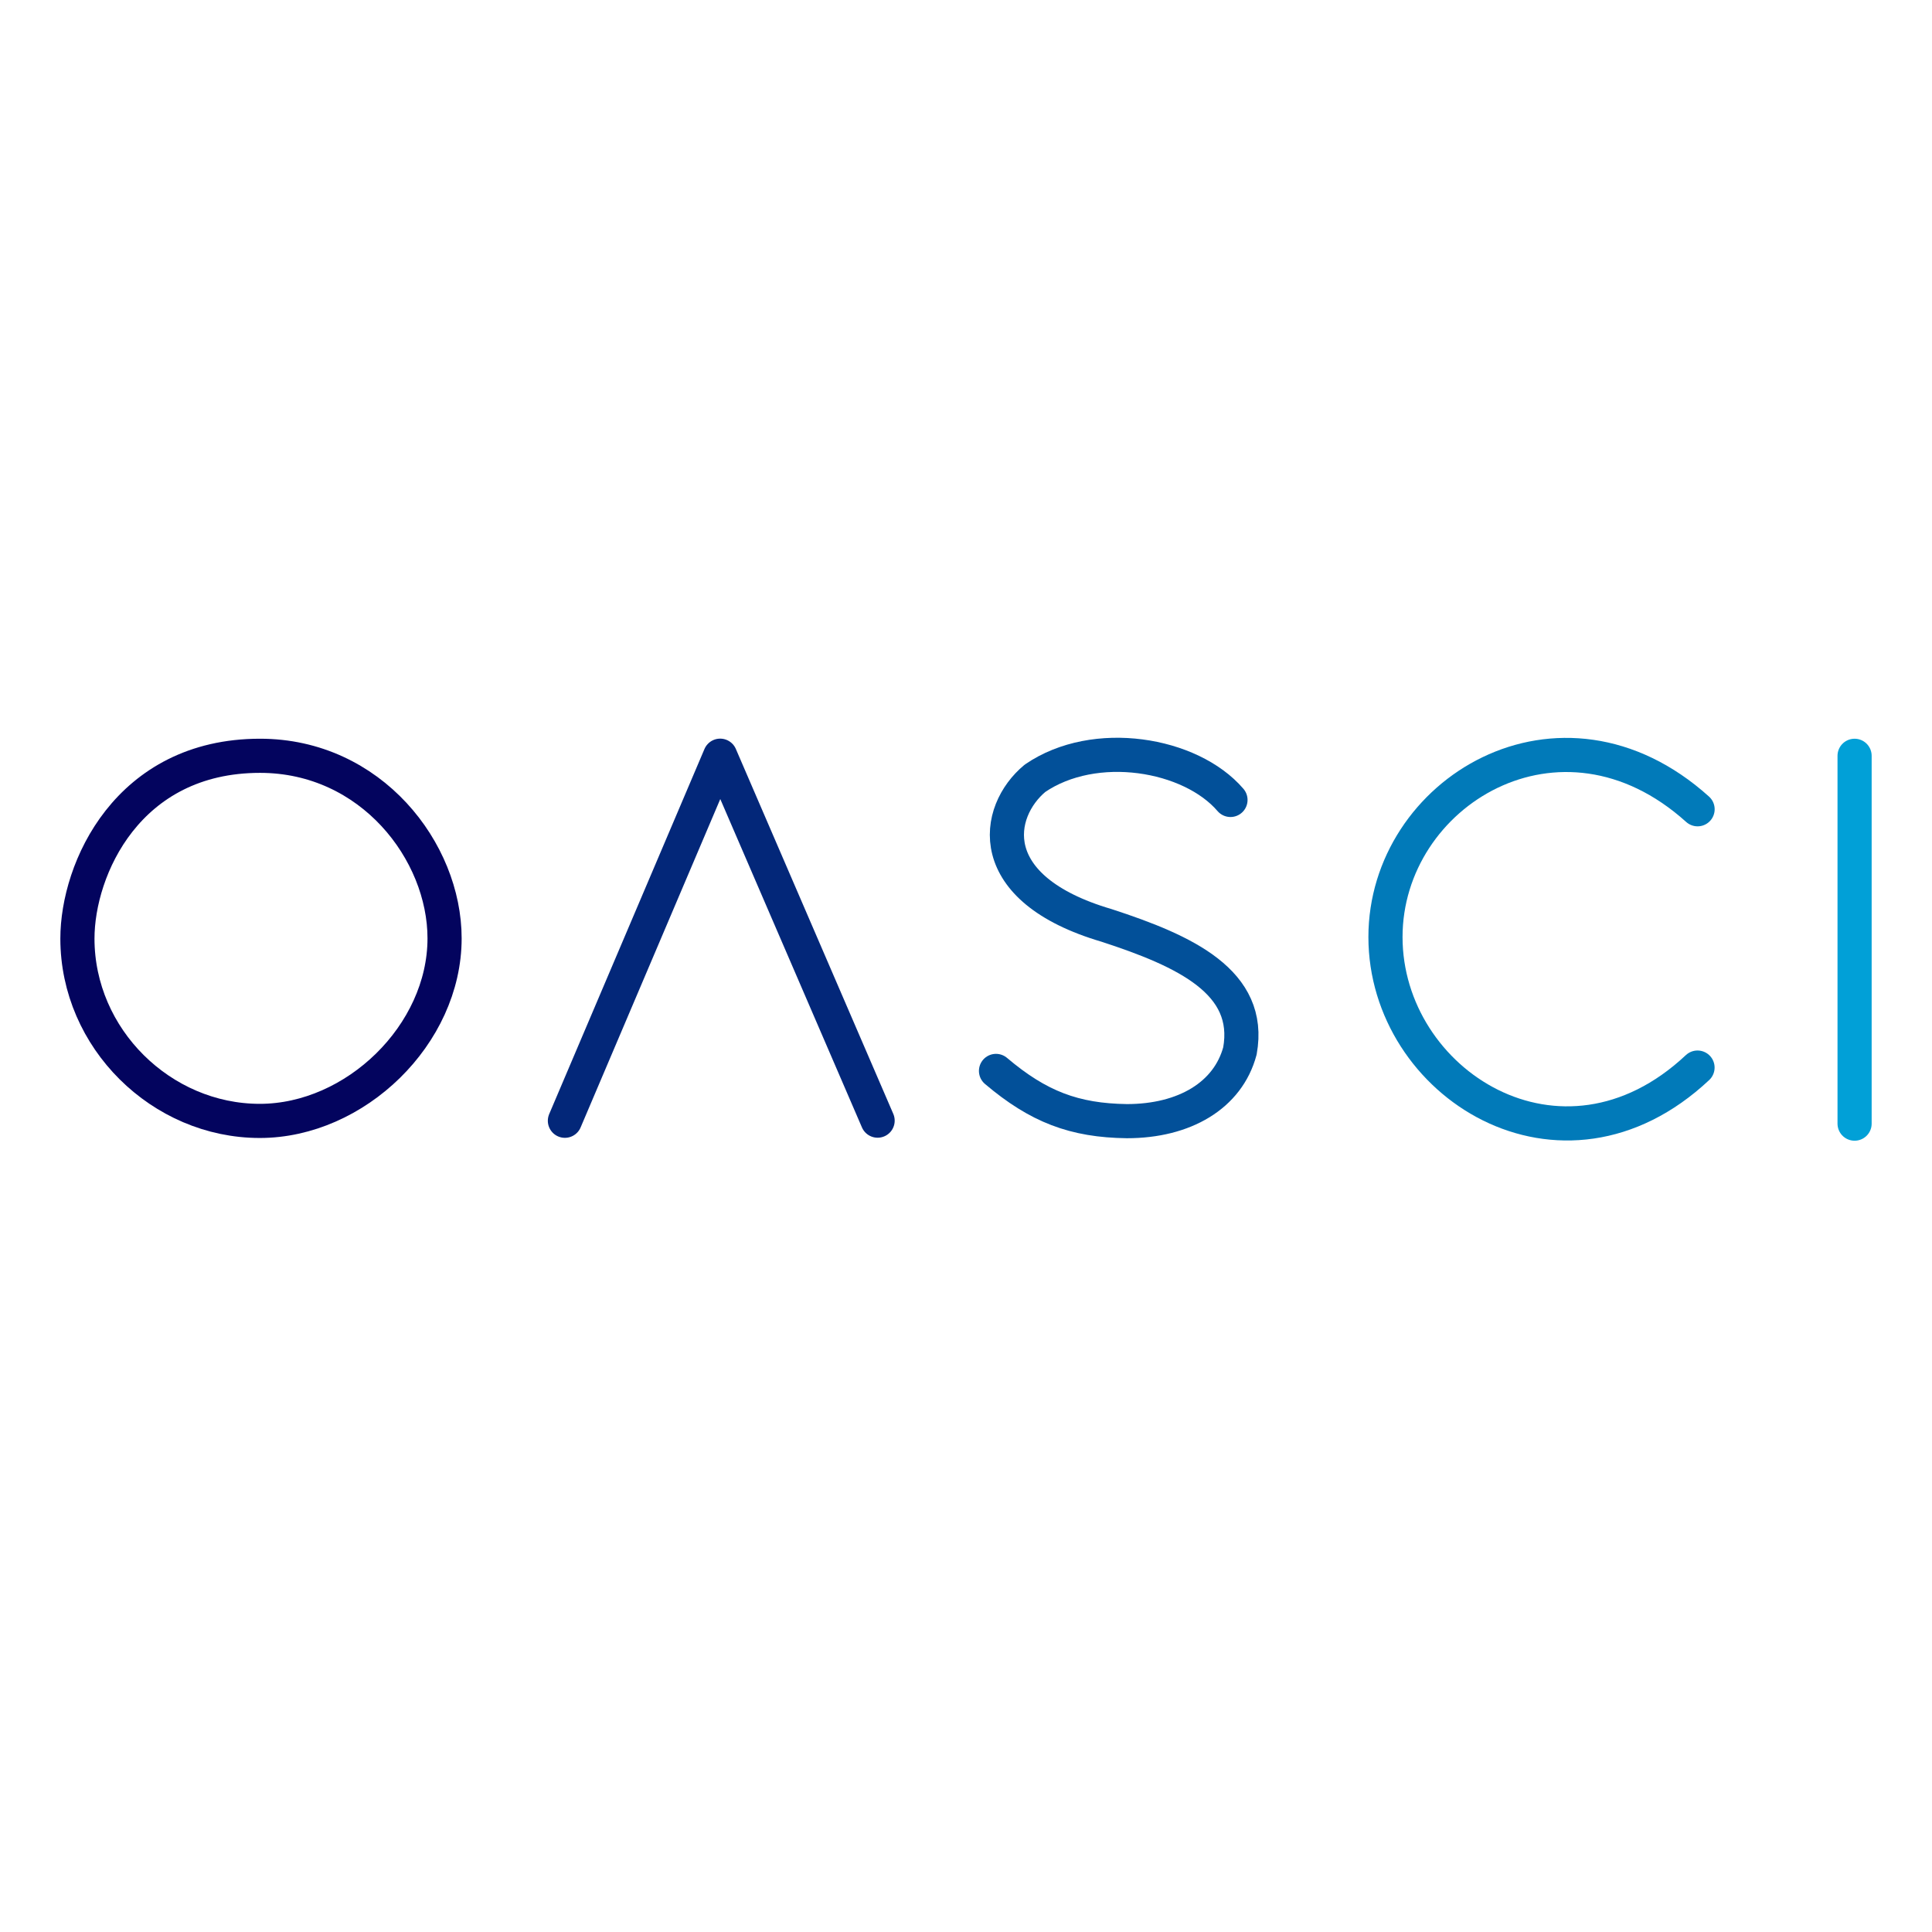
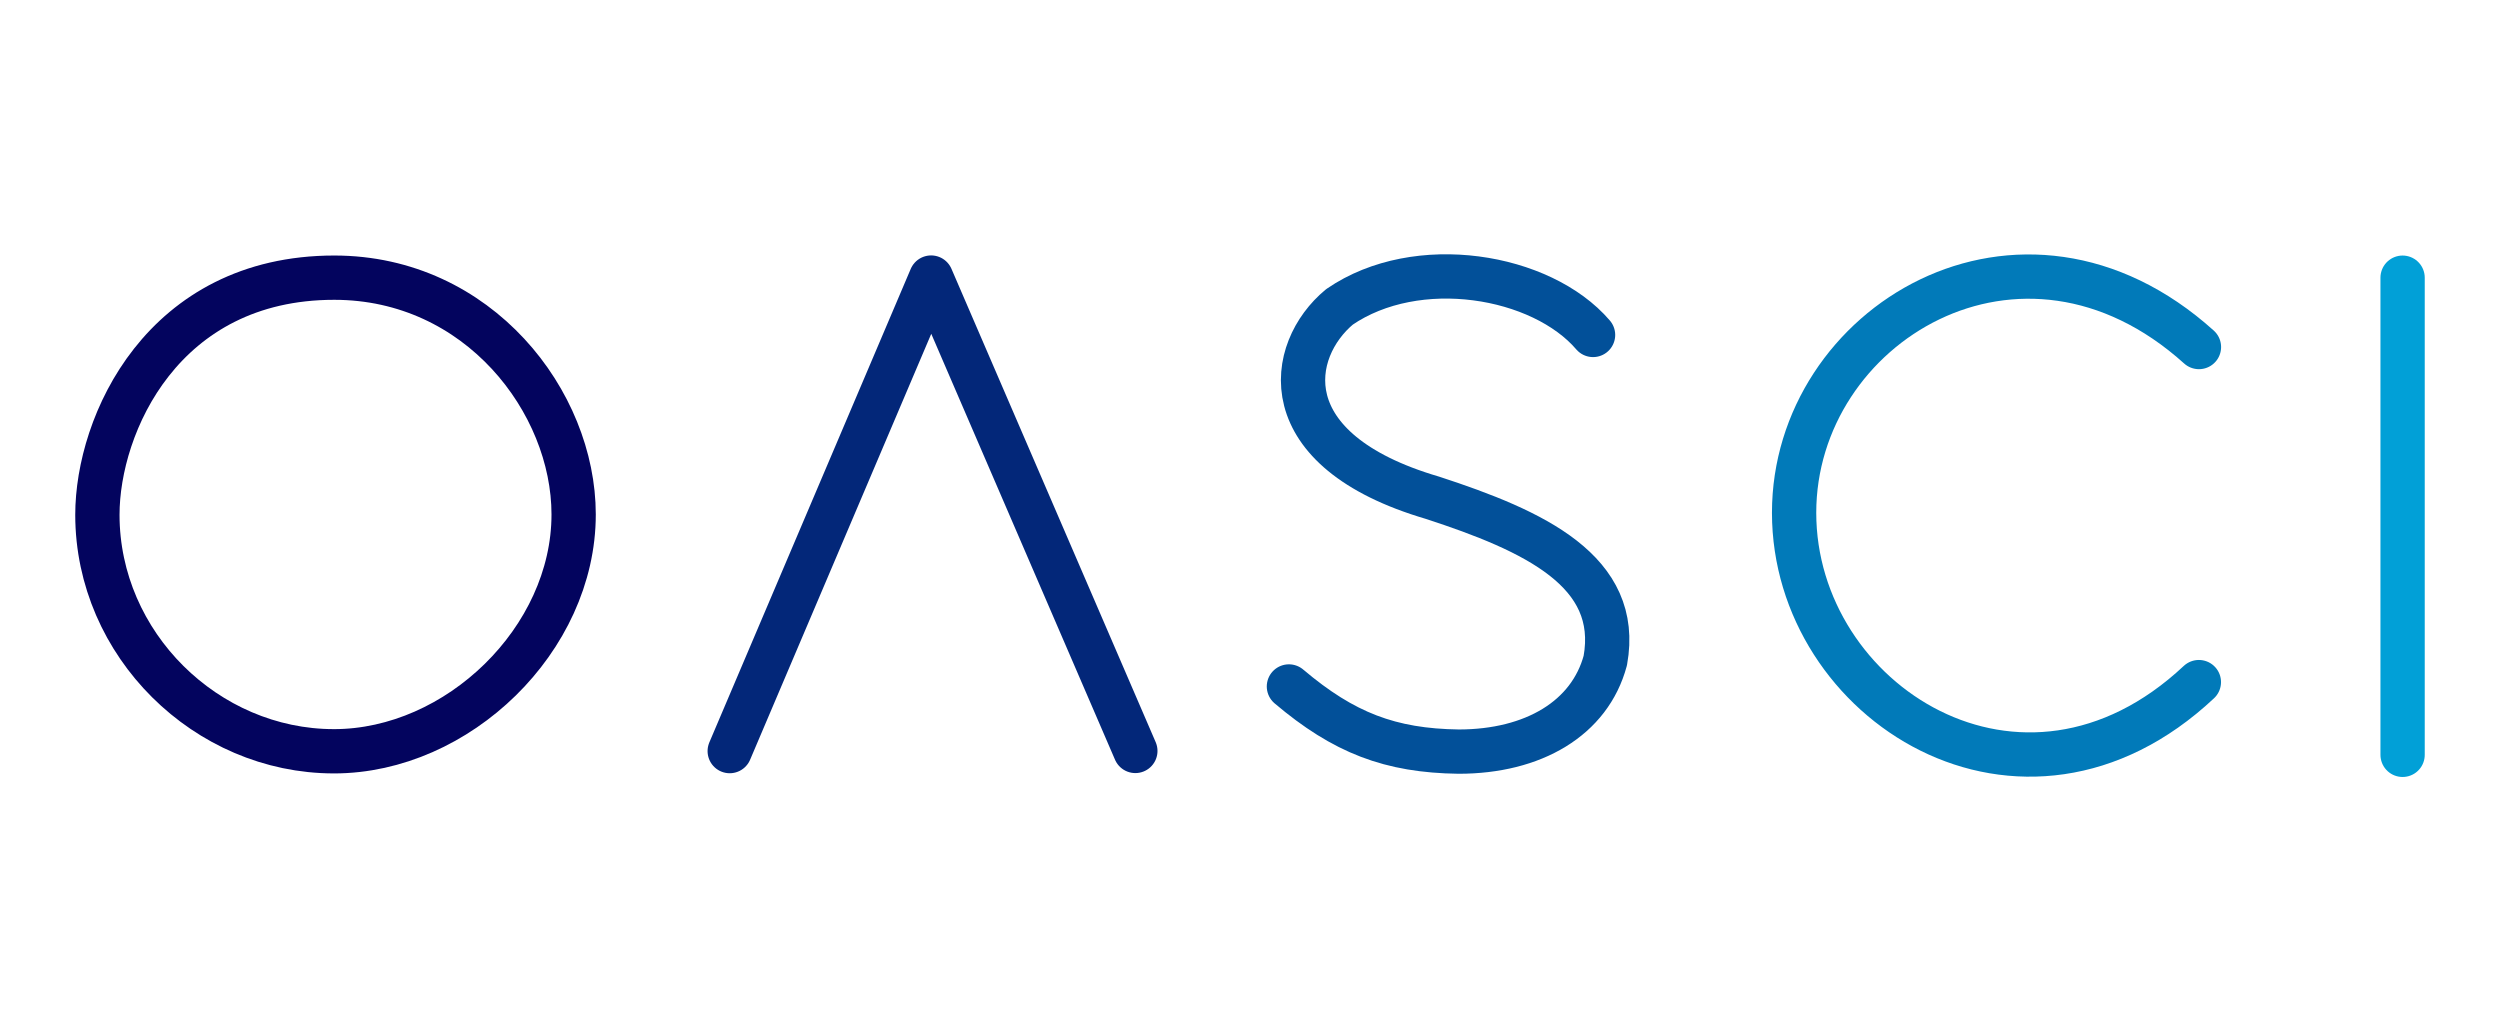
- <svg xmlns="http://www.w3.org/2000/svg" width="260mm" height="260mm" viewBox="0 0 260 260" version="1.1" id="svg5">
+ <svg xmlns="http://www.w3.org/2000/svg" width="320" height="132" viewBox="0 0 84.667 34.925" version="1.1" id="svg5">
  <defs id="defs2" />
  <g id="layer1">
-     <g id="g1" transform="translate(8.120854)">
-       <path style="fill:none;stroke:#03045e;stroke-width:4.595;stroke-linecap:round;stroke-linejoin:bevel;stroke-miterlimit:4;stroke-dasharray:none;stroke-dashoffset:0;stroke-opacity:1" d="m 26.839,150.847 c 12.847,0 24.869,-11.603 24.869,-24.571 0,-11.681 -9.872,-24.565 -24.836,-24.565 -17.818,0 -24.574,15.232 -24.574,24.602 0,13.447 11.299,24.534 24.541,24.534 z" id="path902" />
-       <path style="fill:none;stroke:#032779;stroke-width:4.595;stroke-linecap:round;stroke-linejoin:round;stroke-miterlimit:4;stroke-dasharray:none;stroke-dashoffset:0;stroke-opacity:1" d="m 67.901,150.827 20.895,-49.128 21.189,49.112" id="path3919" />
-       <path style="fill:none;stroke:#025099;stroke-width:4.595;stroke-linecap:round;stroke-linejoin:round;stroke-miterlimit:4;stroke-dasharray:none;stroke-dashoffset:0;stroke-opacity:1" d="m 157.472,107.652 c -5.357,-6.252 -18.265,-8.427 -26.306,-2.914 -5.381,4.464 -7.203,14.852 9.641,19.804 10.575,3.444 19.609,7.62 17.936,16.886 -1.607,5.999 -7.471,9.452 -15.212,9.452 -7.085,-0.094 -11.921,-1.939 -17.614,-6.76" id="path4671" />
-       <path style="fill:none;stroke:#017ab9;stroke-width:4.595;stroke-linecap:round;stroke-linejoin:round;stroke-miterlimit:4;stroke-dasharray:none;stroke-dashoffset:0;stroke-opacity:1" d="m 220.333,108.907 c -18.466,-16.638 -42.003,-2.281 -42.003,17.197 0,19.684 23.662,34.767 41.995,17.566" id="path6472" />
-       <path style="fill:none;stroke:#01a0d7;stroke-width:4.595;stroke-linecap:round;stroke-linejoin:round;stroke-miterlimit:4;stroke-dasharray:none;stroke-dashoffset:0;stroke-opacity:1" d="M 241.461,101.712 V 151.215" id="path6948" />
-     </g>
+     <path style="fill:none;stroke:#03045e;stroke-width:4.639;stroke-linecap:round;stroke-linejoin:bevel;stroke-miterlimit:4;stroke-dasharray:none;stroke-dashoffset:0;stroke-opacity:1" d="m 33.266,56.371 c 12.971,0 25.109,-11.715 25.109,-24.808 0,-11.794 -9.967,-24.802 -25.075,-24.802 -17.989,0 -24.811,15.379 -24.811,24.839 0,13.576 11.408,24.77 24.777,24.77 z" id="path902" transform="matrix(0.3233194,0,0,0.3233194,0.5536802,7.217645)" />
+     <path style="fill:none;stroke:#032779;stroke-width:4.639;stroke-linecap:round;stroke-linejoin:round;stroke-miterlimit:4;stroke-dasharray:none;stroke-dashoffset:0;stroke-opacity:1" d="M 74.723,56.351 95.819,6.75 117.212,56.335" id="path3919" transform="matrix(0.3233194,0,0,0.3233194,0.5536802,7.217645)" />
+     <path style="fill:none;stroke:#025099;stroke-width:4.639;stroke-linecap:round;stroke-linejoin:round;stroke-miterlimit:4;stroke-dasharray:none;stroke-dashoffset:0;stroke-opacity:1" d="m 165.156,12.761 c -5.409,-6.312 -18.44,-8.508 -26.559,-2.942 -5.433,4.507 -7.272,14.995 9.733,19.995 10.676,3.477 19.798,7.693 18.109,17.049 -1.623,6.056 -7.543,9.543 -15.358,9.543 -7.154,-0.095 -12.036,-1.958 -17.783,-6.825" id="path4671" transform="matrix(0.3233194,0,0,0.3233194,0.5536802,7.217645)" />
+     <path style="fill:none;stroke:#017ab9;stroke-width:4.639;stroke-linecap:round;stroke-linejoin:round;stroke-miterlimit:4;stroke-dasharray:none;stroke-dashoffset:0;stroke-opacity:1" d="m 228.622,14.027 c -18.644,-16.798 -42.407,-2.303 -42.407,17.363 0,19.874 23.89,35.101 42.399,17.735" id="path6472" transform="matrix(0.3233194,0,0,0.3233194,0.5536802,7.217645)" />
+     <path style="fill:none;stroke:#01a0d7;stroke-width:4.639;stroke-linecap:round;stroke-linejoin:round;stroke-miterlimit:4;stroke-dasharray:none;stroke-dashoffset:0;stroke-opacity:1" d="M 249.953,6.763 V 56.743" id="path6948" transform="matrix(0.3233194,0,0,0.3233194,0.5536802,7.217645)" />
  </g>
</svg>
